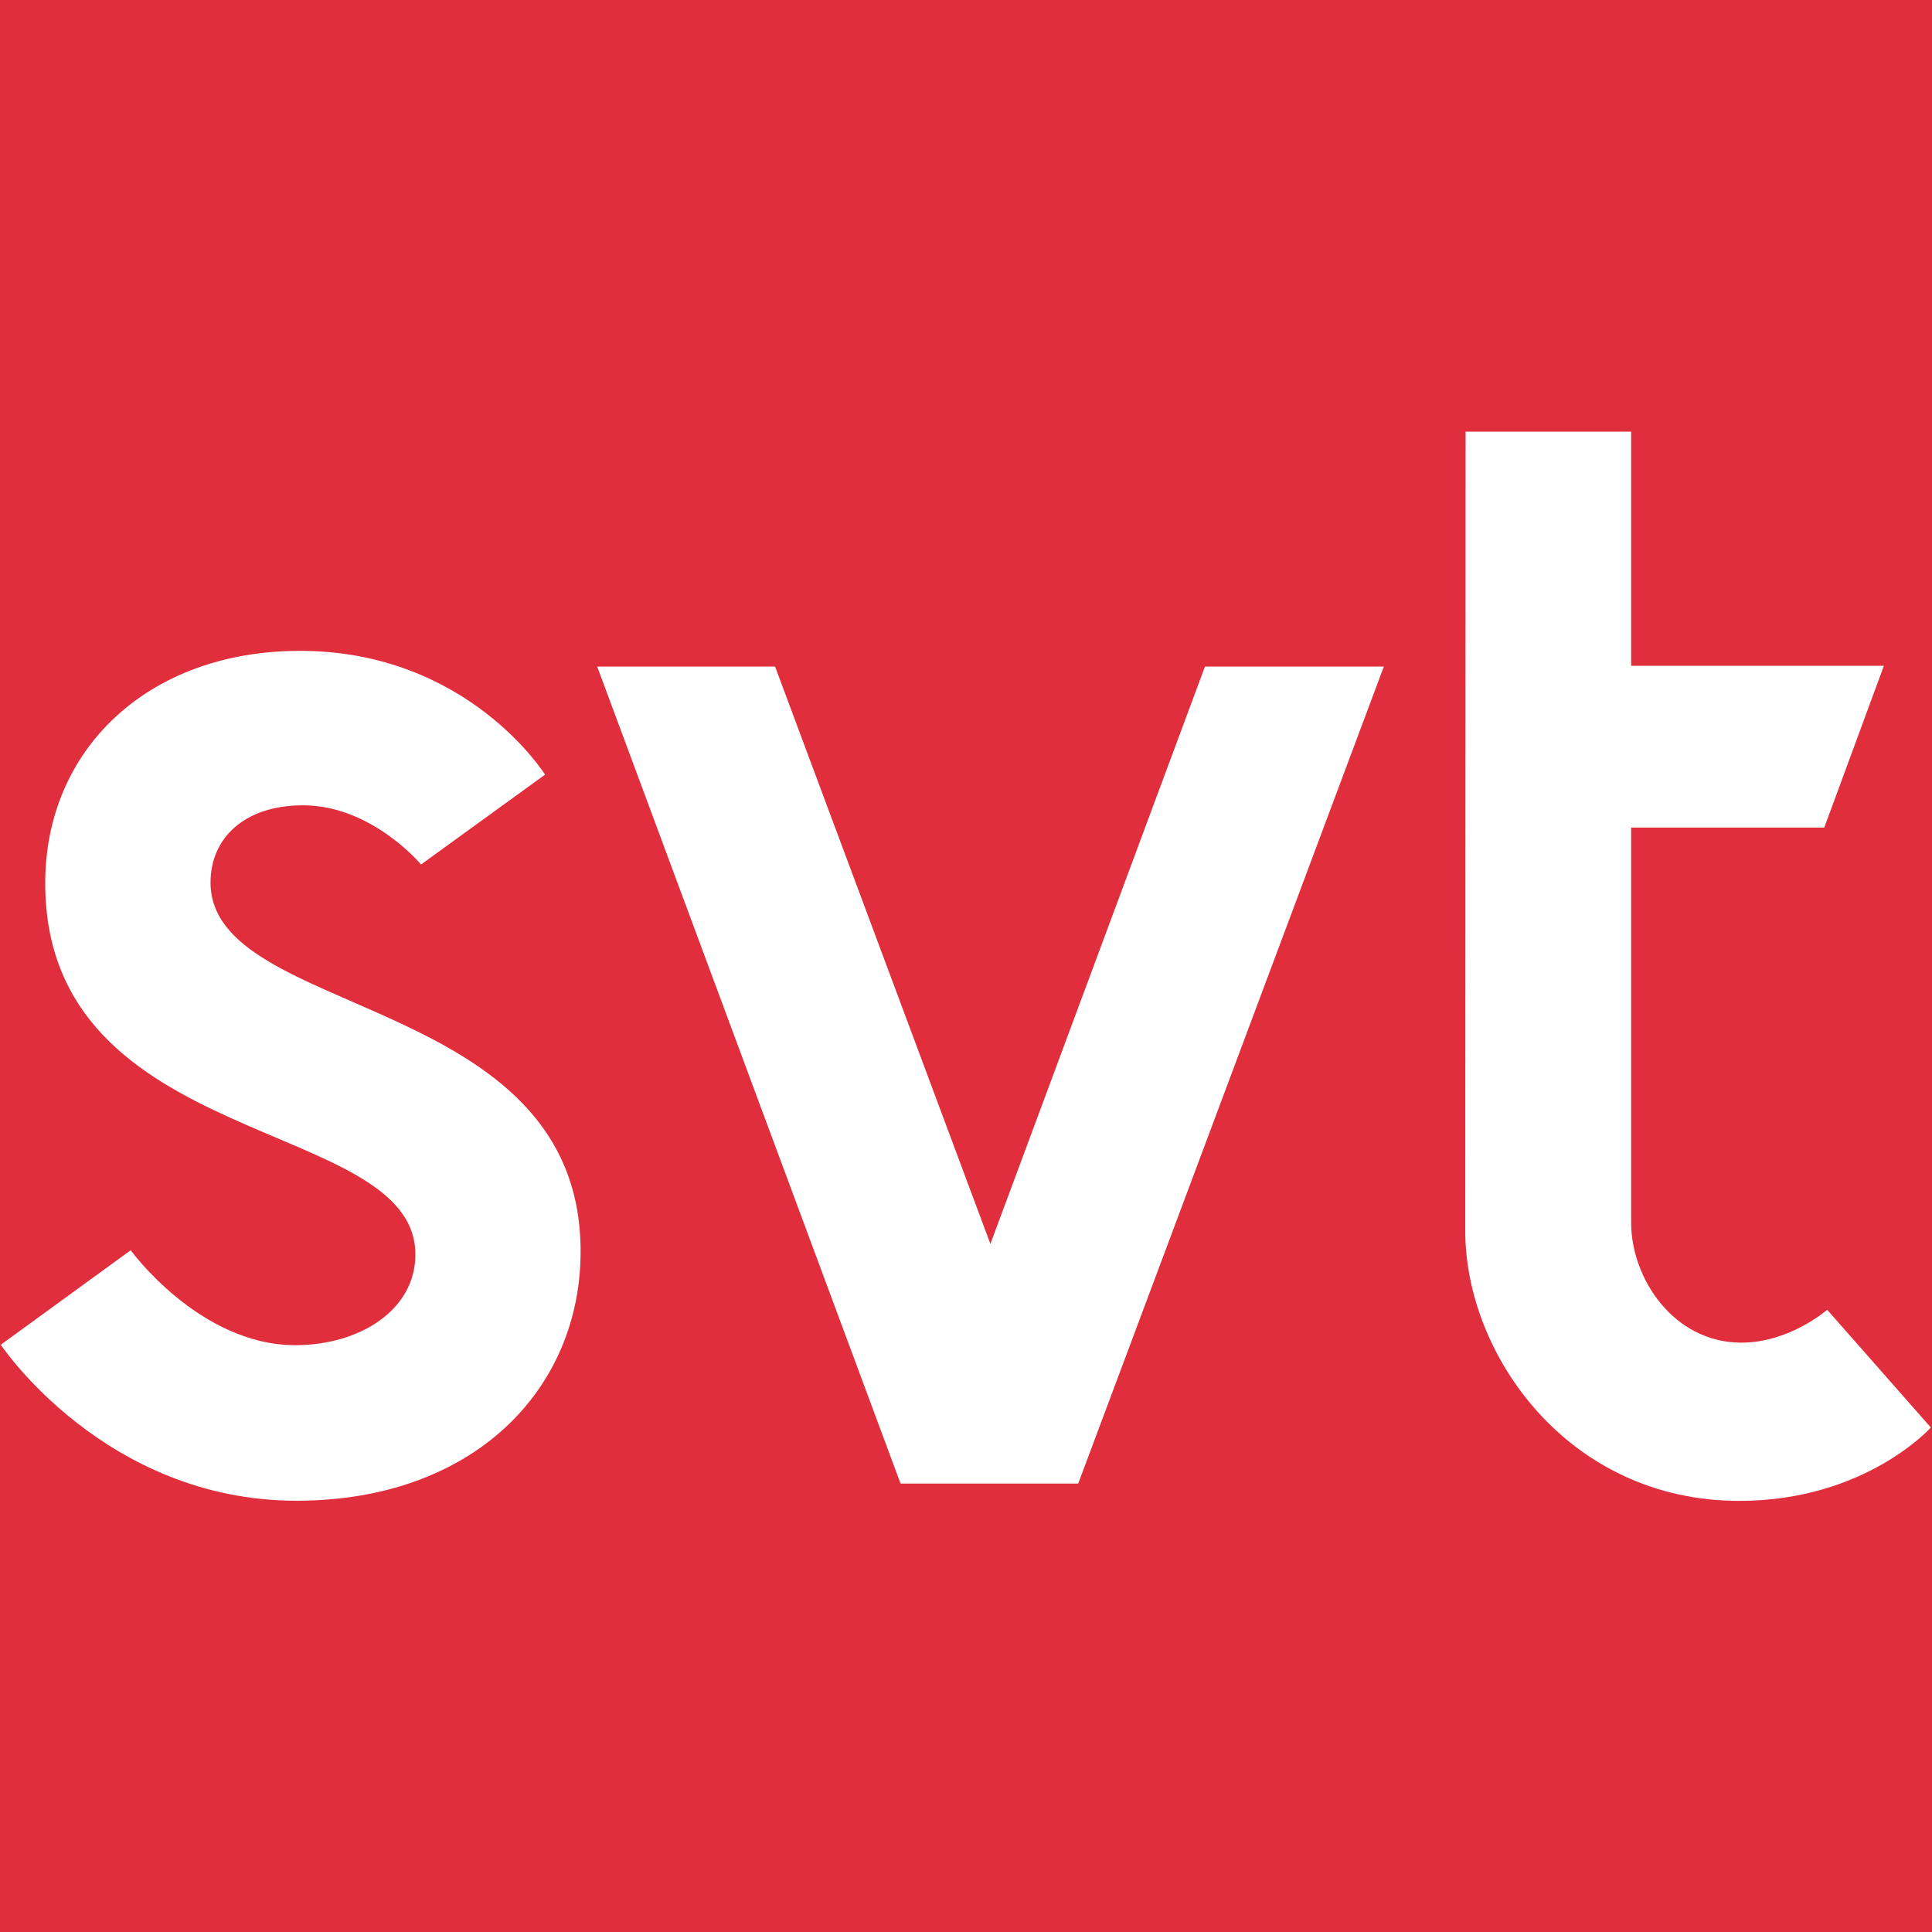
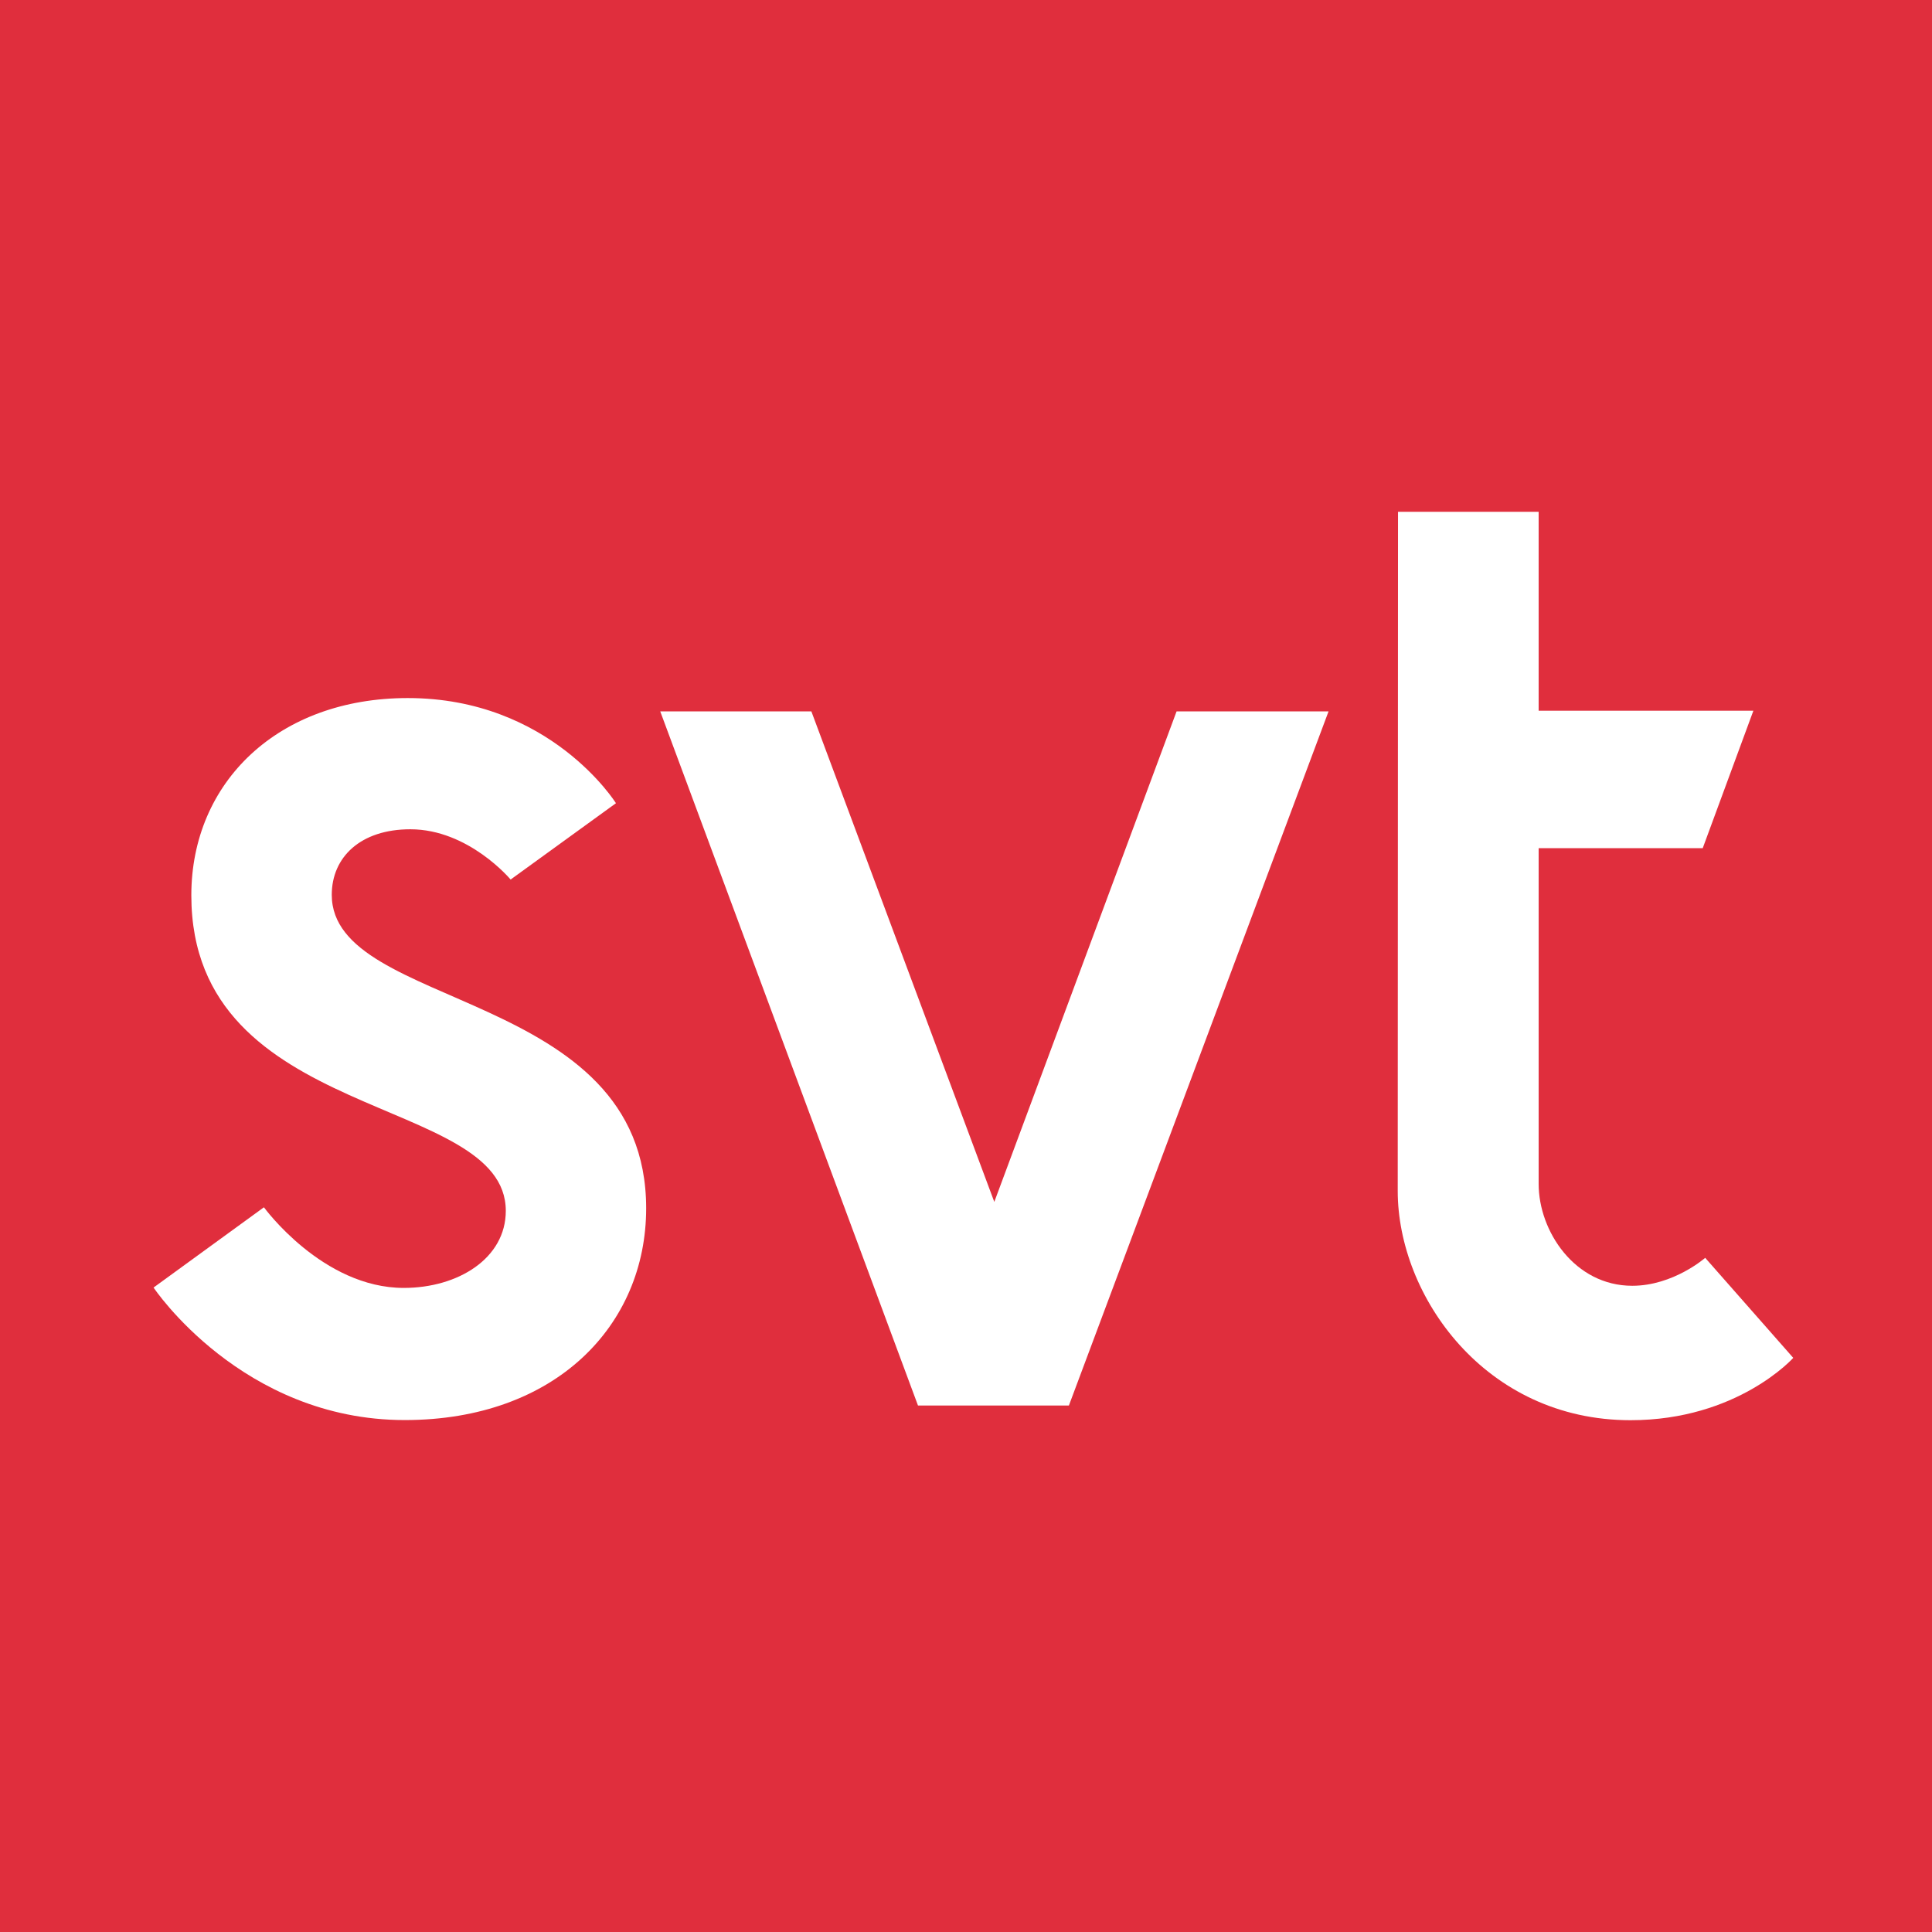
- <svg xmlns="http://www.w3.org/2000/svg" version="1.1" x="0px" y="0px" height="512px" width="512px" viewBox="0 0 1000 554" style="enable-background:new 0 0 1000 554;">
-   <rect transform="translate(0,-256)" style="fill:#E02E3D;" height="1033" width="1024" y="0" x="0" />
-   <g transform="translate(2.4,-150.9835)" style="fill:#ffffff;">
-     <path id="s" d="m -2,624.024 67.239,-48.907 c 0,0 35.691,49.129 85.208,49.129 33.085,0 62.154,-18.012 62.154,-46.952 0,-71.599 -191.593,-52.953 -191.593,-192.242 0,-69.015 53.018,-120.186 131.87,-120.186 86.894,0 126.834,64.065 126.834,64.065 l -64.173,46.509 c 0,0 -25.521,-30.628 -61.094,-30.628 -30.418,0 -47.877,17.054 -47.877,39.934 0,70.762 191.554,56.81 191.554,190.982 0,71.368 -55.317,129.027 -147.094,129.027 C 51.819,704.755 -2,624.024 -2,624.024 z" />
-     <path id="v" d="m 306.701,272.999 92.076,0 111.449,298.834 111.051,-298.834 92.593,0 -158.195,422.889 -91.945,0 z" />
-     <path id="t" d="m 756.194,151.383 85.683,0 0,121.201 130.824,0 -30.862,83.749 -99.962,0 0,204.564 c 0,28.809 22.027,62.043 57.026,62.043 25.086,0 44.441,-17.029 44.441,-17.029 L 997,666.865 c 0,0 -33.941,37.976 -99.164,37.976 -88.68,0 -141.815,-75.845 -141.815,-139.636 z" />
+ <svg xmlns="http://www.w3.org/2000/svg" version="1.1" id="svg33" viewBox="0 0 135.467 135.467" height="512" width="512">
+   <defs id="defs27" />
+   <rect style="fill:#E02E3D;" height="512" width="512" y="0" x="0" />
+   <g style="display:inline" id="layer1">
+     <g id="layer1-6" transform="matrix(0.1150864,0,0,0.1150864,10.99766,18.46348)">
+       <path style="fill:#ffffff;stroke:none" d="m -2,624.024 67.239,-48.907 c 0,0 35.691,49.129 85.208,49.129 33.085,0 62.154,-18.012 62.154,-46.952 0,-71.599 -191.593,-52.953 -191.593,-192.242 0,-69.015 53.018,-120.186 131.87,-120.186 86.894,0 126.834,64.065 126.834,64.065 l -64.173,46.509 c 0,0 -25.521,-30.628 -61.094,-30.628 -30.418,0 -47.877,17.054 -47.877,39.934 0,70.762 191.554,56.81 191.554,190.982 0,71.368 -55.317,129.027 -147.094,129.027 C 51.819,704.755 -2,624.024 -2,624.024 Z" id="path3761" />
+       <path style="fill:#ffffff;stroke:none" d="m 306.701,272.999 h 92.076 L 510.226,571.832 621.278,272.999 h 92.593 L 555.676,695.888 h -91.945 z" id="path3763" />
+       <path style="fill:#ffffff;stroke:none" d="m 756.194,151.383 h 85.683 v 121.201 h 130.824 l -30.862,83.749 h -99.962 v 204.564 c 0,28.809 22.027,62.043 57.026,62.043 25.086,0 44.441,-17.029 44.441,-17.029 L 997,666.865 c 0,0 -33.941,37.976 -99.164,37.976 -88.68,0 -141.815,-75.845 -141.815,-139.636 z" id="path3765" />
+     </g>
  </g>
</svg>
